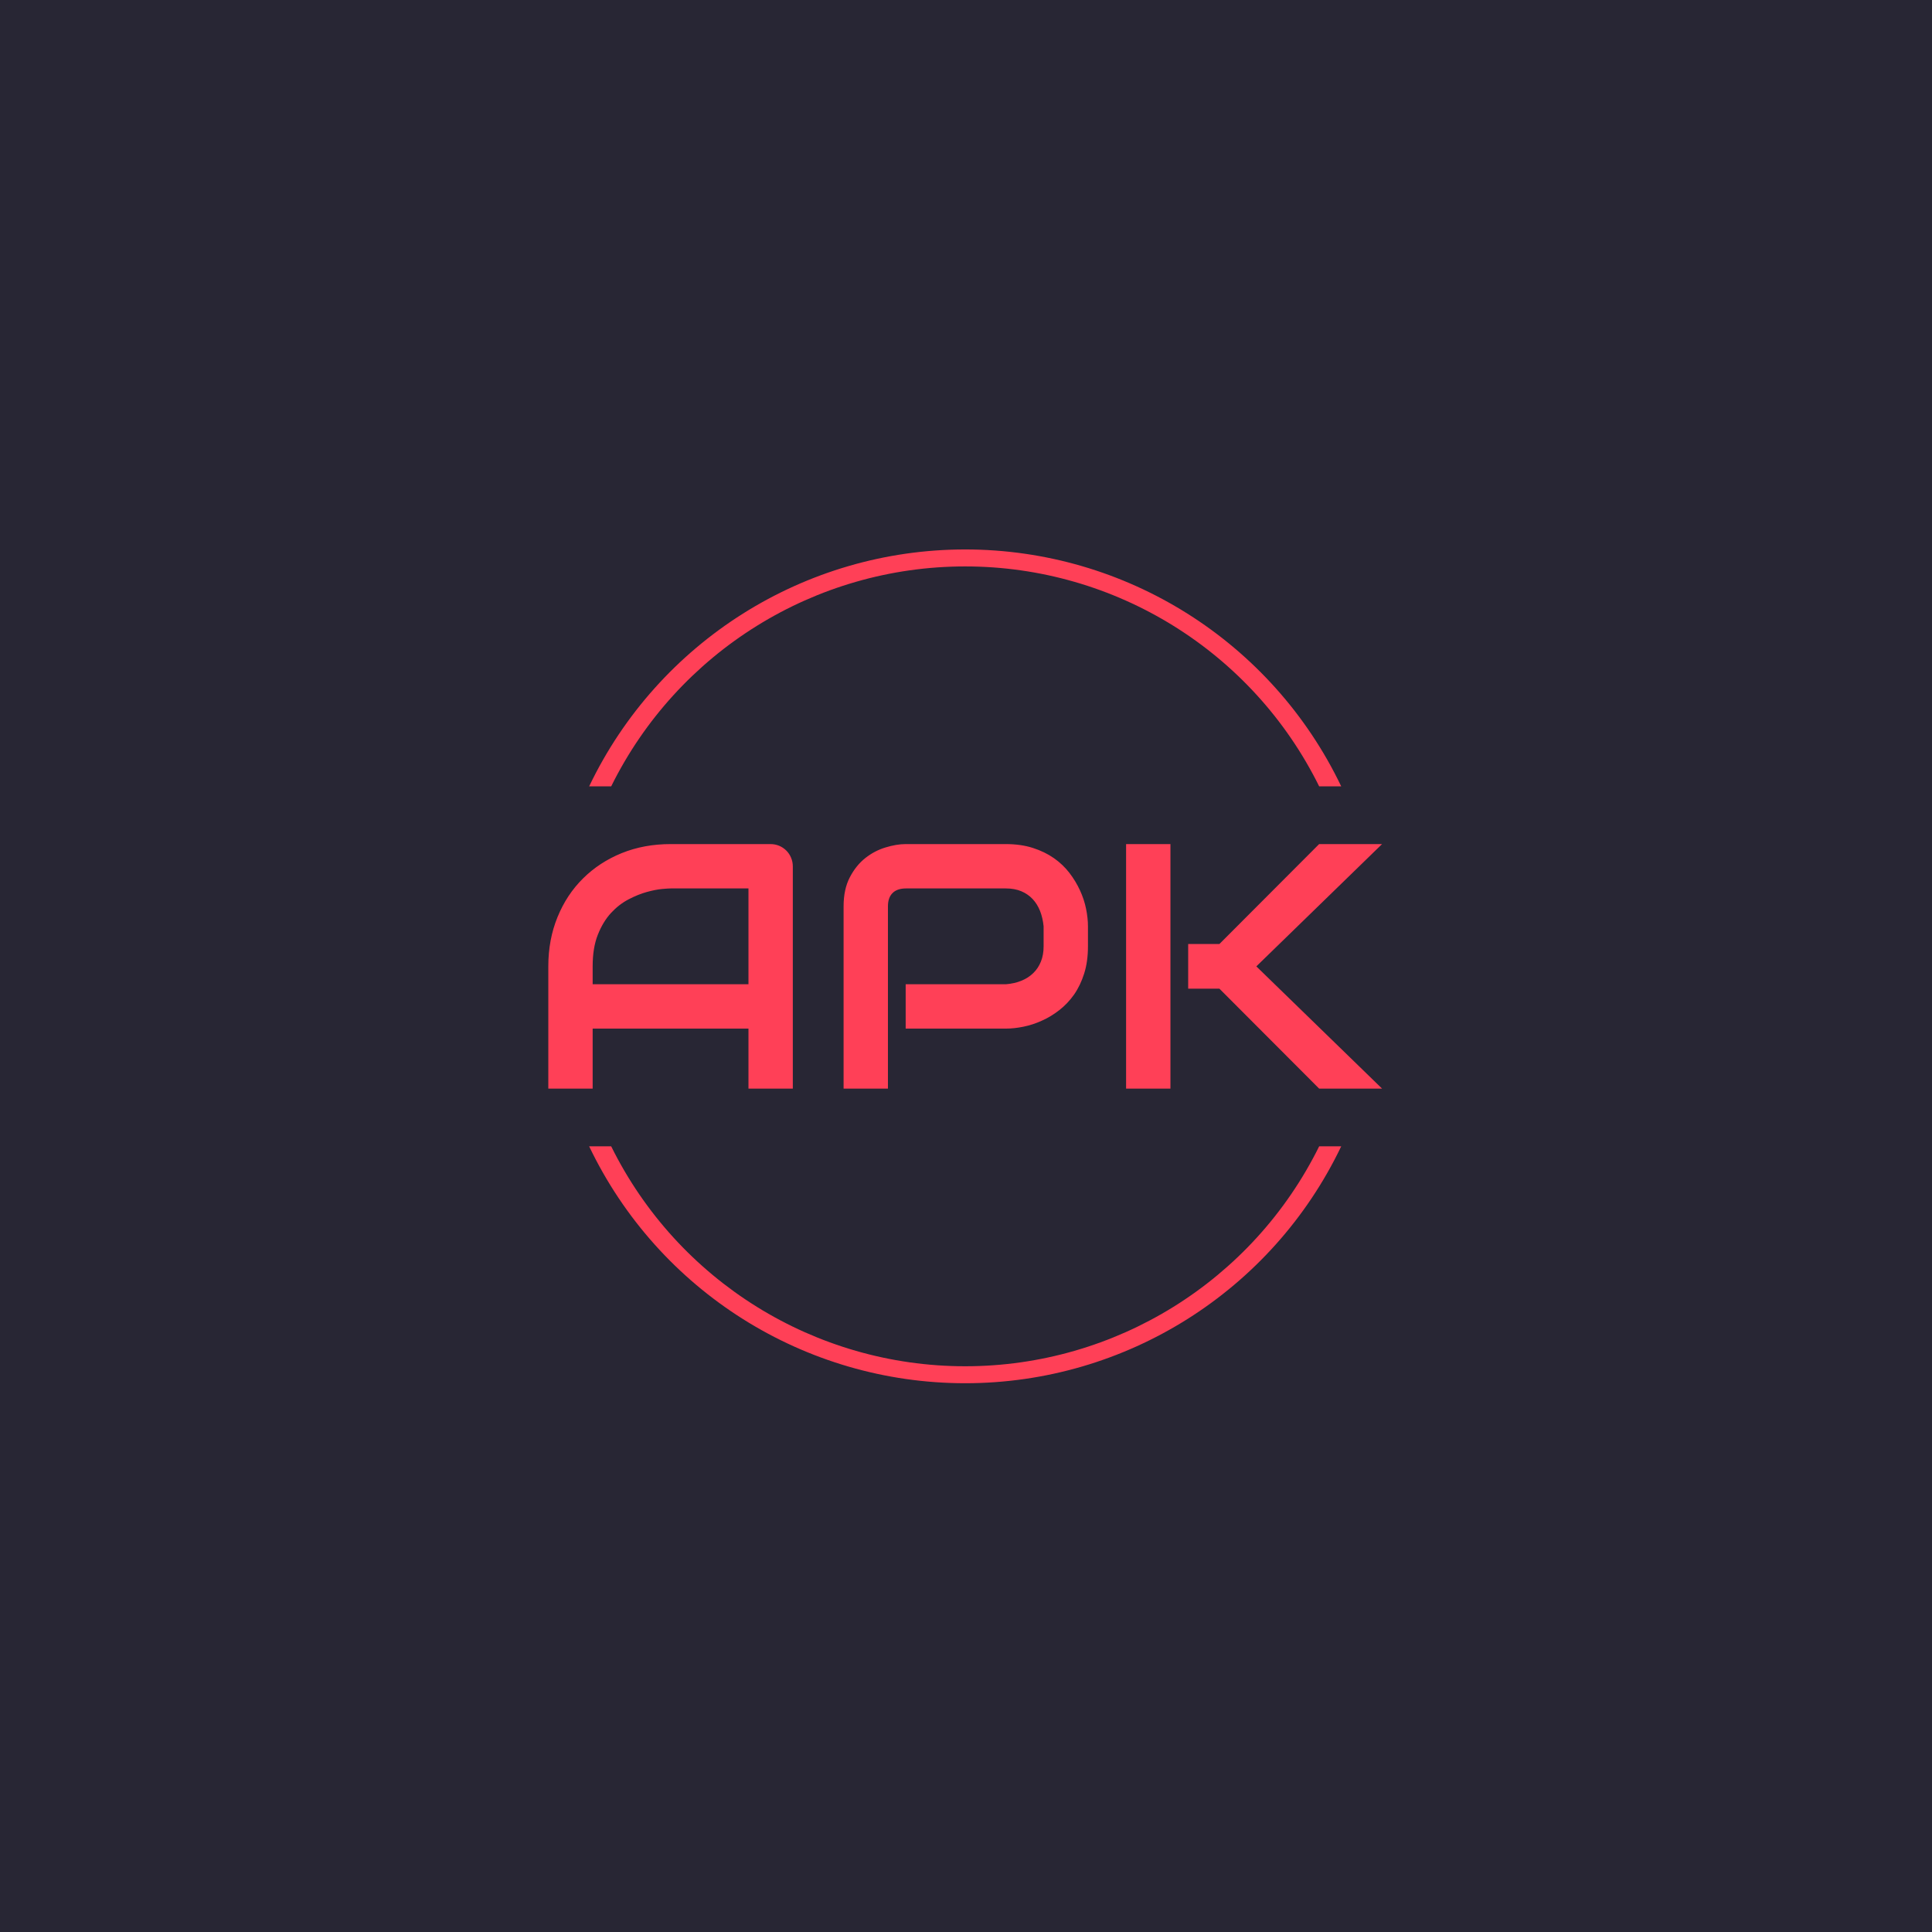
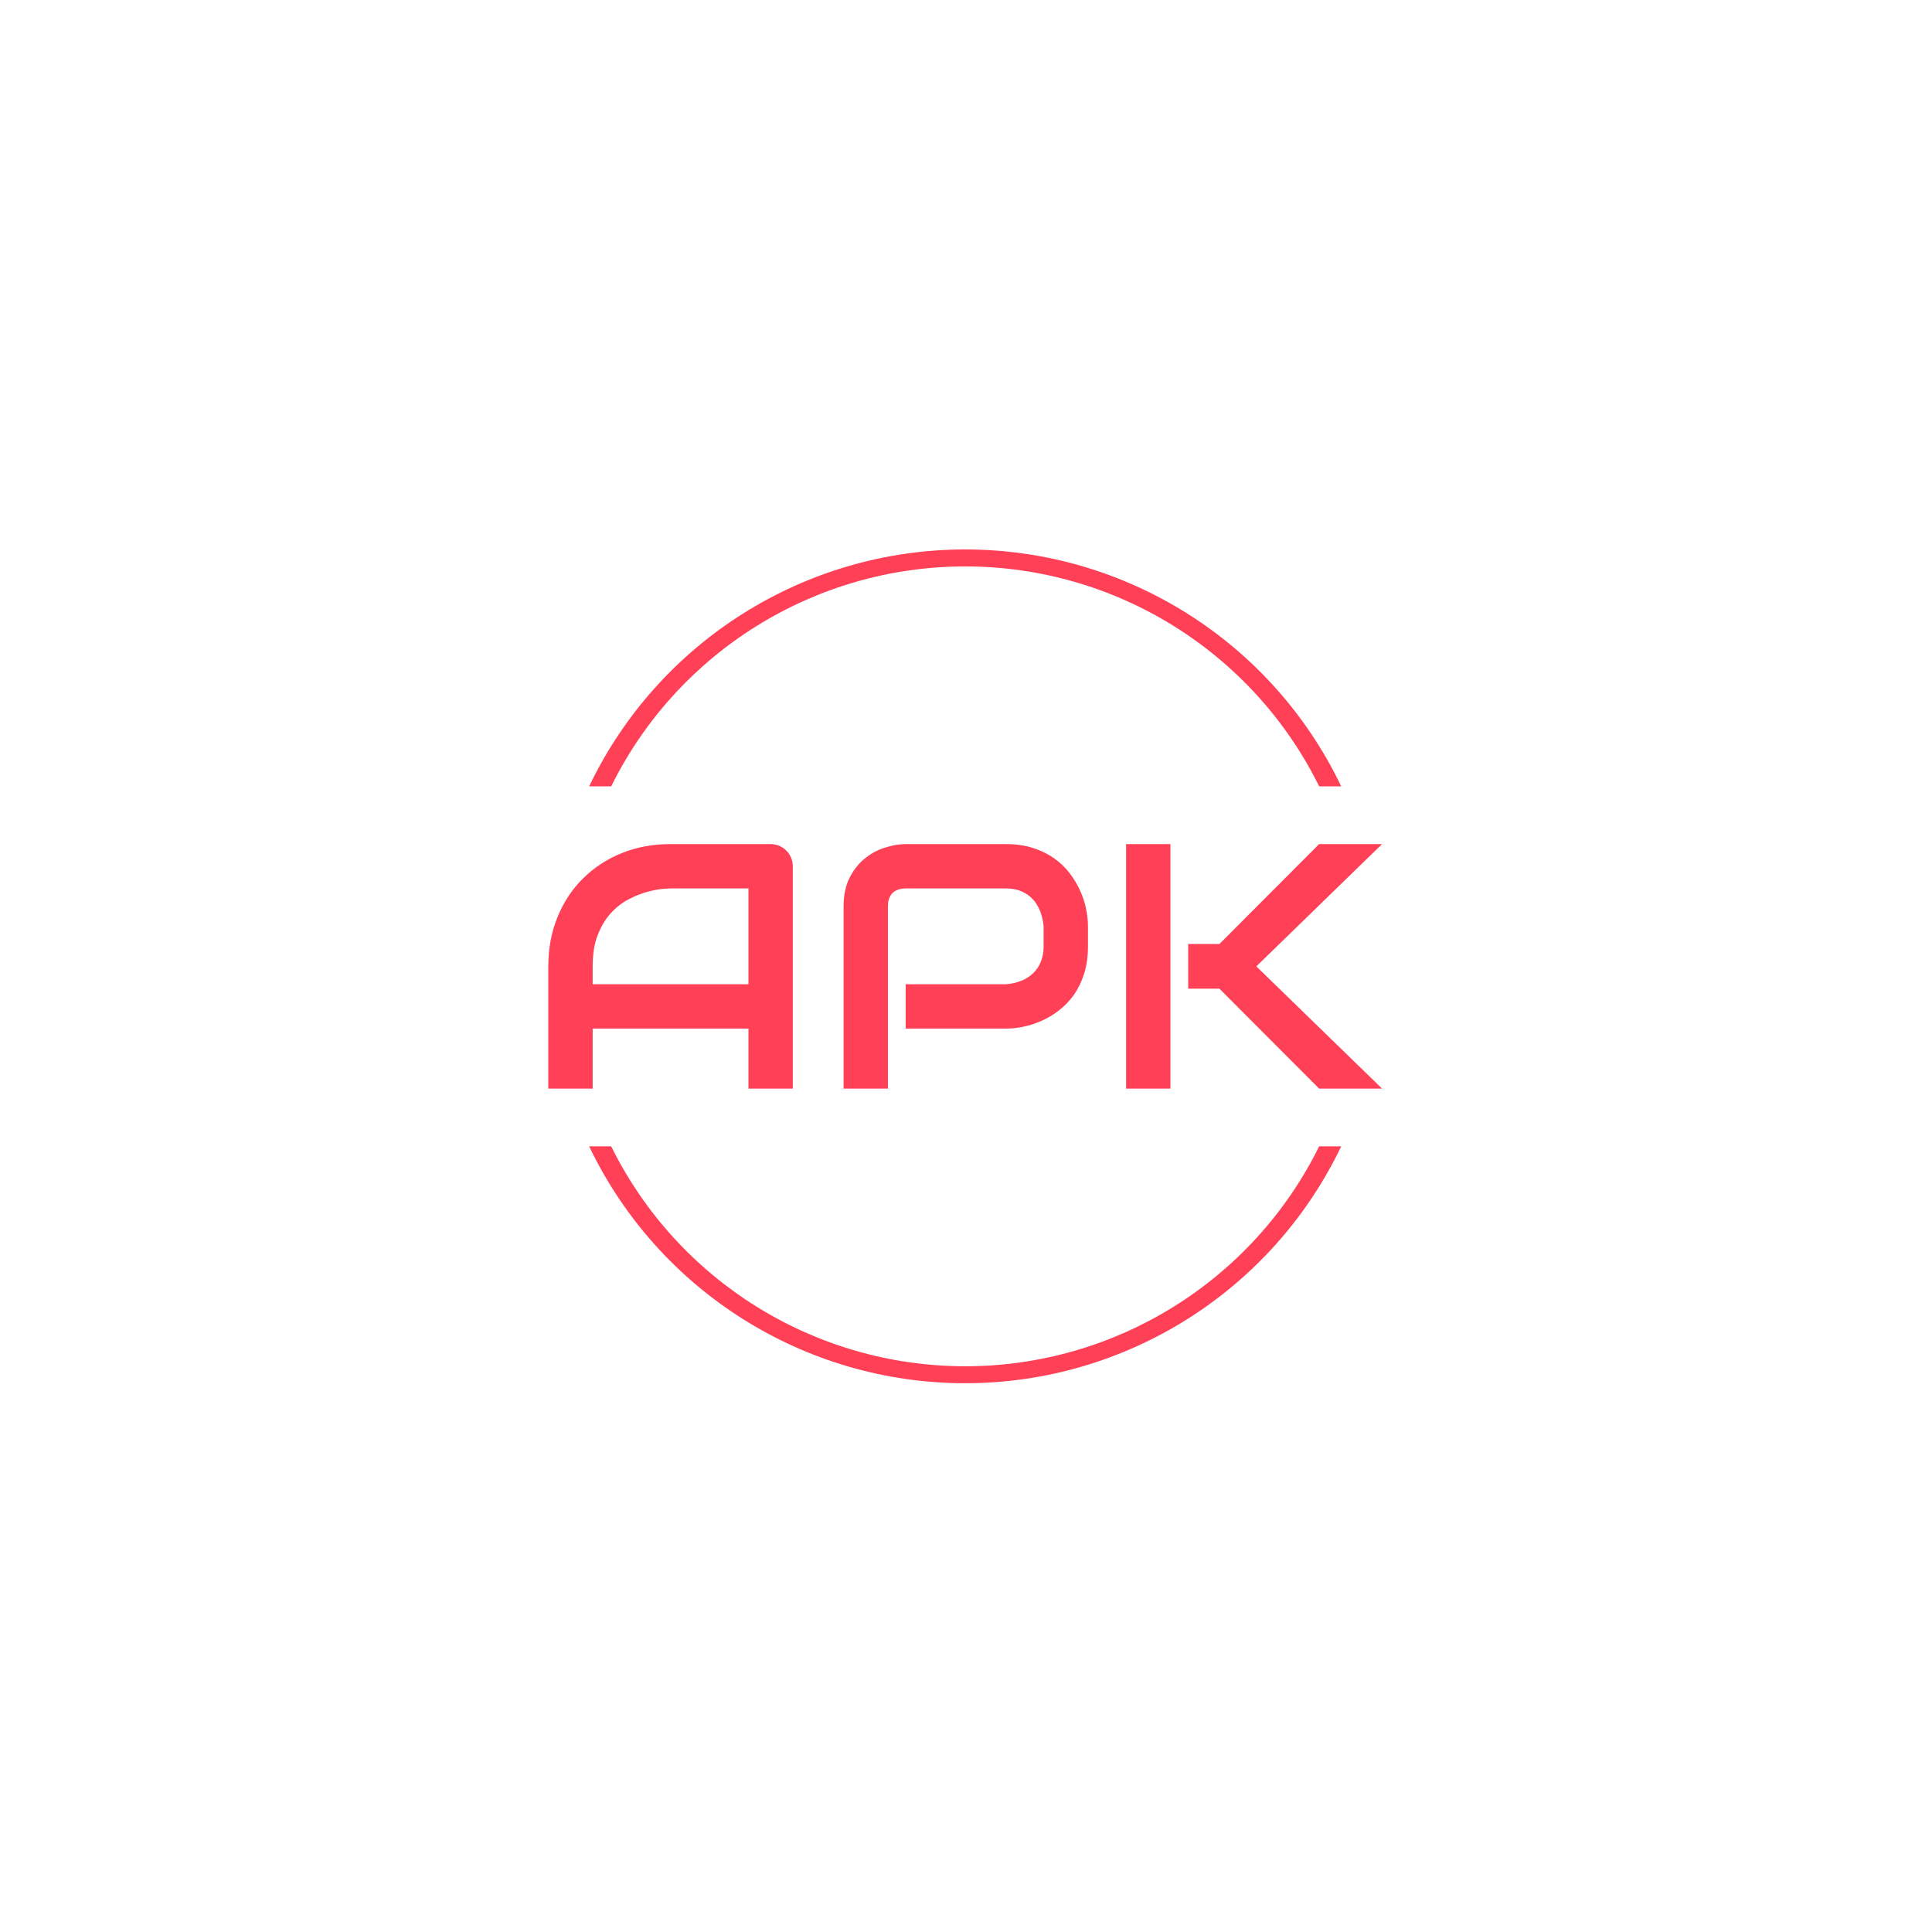
<svg xmlns="http://www.w3.org/2000/svg" version="1.1" width="1000" height="1000" viewBox="0 0 1000 1000">
-   <rect width="1000" height="1000" fill="#282634" />
+   <rect width="1000" height="1000" fill="transparent" />
  <g transform="matrix(0.7,0,0,0.7,149.5758,282.1266)">
    <svg viewBox="0 0 396 247" data-background-color="#282634" preserveAspectRatio="xMidYMid meet" height="623" width="1000">
      <g id="tight-bounds" transform="matrix(1,0,0,1,0.24,-0.1)">
        <svg viewBox="0 0 395.52 247.2" height="247.2" width="395.52">
          <g>
            <svg />
          </g>
          <g>
            <svg viewBox="0 0 395.52 247.2" height="247.2" width="395.52">
              <g transform="matrix(1,0,0,1,75.54432,87.76006)">
                <svg viewBox="0 0 244.431 71.68" height="71.68" width="244.431">
                  <g>
                    <svg viewBox="0 0 244.431 71.68" height="71.68" width="244.431">
                      <g>
                        <svg viewBox="0 0 244.431 71.68" height="71.68" width="244.431">
                          <g>
                            <svg viewBox="0 0 244.431 71.68" height="71.68" width="244.431">
                              <g id="textblocktransform">
                                <svg viewBox="0 0 244.431 71.68" height="71.68" width="244.431" id="textblock">
                                  <g>
                                    <svg viewBox="0 0 244.431 71.68" height="71.68" width="244.431">
                                      <g transform="matrix(1,0,0,1,0,0)">
                                        <svg width="244.431" viewBox="3.03 -35.01 119.38 35.01" height="71.68" data-palette-color="#ff4057">
                                          <path d="M38.04-31.81L38.04 0 31.69 0 31.69-8.59 9.38-8.59 9.38 0 3.03 0 3.03-17.5Q3.03-21.34 4.35-24.56 5.66-27.78 8.01-30.1 10.35-32.42 13.55-33.72 16.75-35.01 20.53-35.01L20.53-35.01 34.84-35.01Q35.5-35.01 36.08-34.77 36.67-34.52 37.11-34.08 37.55-33.64 37.79-33.06 38.04-32.47 38.04-31.81L38.04-31.81ZM9.38-17.5L9.38-14.94 31.69-14.94 31.69-28.66 20.53-28.66Q20.24-28.66 19.3-28.58 18.36-28.49 17.13-28.15 15.89-27.81 14.53-27.1 13.16-26.39 12.01-25.15 10.86-23.9 10.12-22.03 9.38-20.17 9.38-17.5L9.38-17.5ZM80.3-23.24L80.3-20.36Q80.3-18.19 79.76-16.48 79.22-14.77 78.31-13.46 77.39-12.16 76.19-11.23 75-10.3 73.69-9.72 72.39-9.13 71.05-8.86 69.72-8.59 68.55-8.59L68.55-8.59 54.2-8.59 54.2-14.94 68.55-14.94Q69.77-15.04 70.76-15.44 71.75-15.84 72.46-16.53 73.17-17.21 73.56-18.18 73.95-19.14 73.95-20.36L73.95-20.36 73.95-23.24Q73.83-24.44 73.44-25.44 73.04-26.44 72.37-27.15 71.7-27.86 70.75-28.26 69.8-28.66 68.55-28.66L68.55-28.66 54.25-28.66Q52.98-28.66 52.32-28 51.66-27.34 51.66-26.1L51.66-26.1 51.66 0 45.31 0 45.31-26.1Q45.31-28.54 46.2-30.25 47.09-31.96 48.42-33.01 49.75-34.06 51.32-34.53 52.88-35.01 54.2-35.01L54.2-35.01 68.55-35.01Q70.7-35.01 72.41-34.46 74.12-33.91 75.42-33 76.73-32.08 77.65-30.88 78.56-29.69 79.16-28.38 79.76-27.08 80.03-25.74 80.3-24.41 80.3-23.24L80.3-23.24ZM104.41-17.5L122.41 0 113.4 0 99.12-14.31 94.65-14.31 94.65-20.7 99.12-20.7 113.4-35.01 122.41-35.01 104.41-17.5ZM92.11-35.01L92.11 0 85.76 0 85.76-35.01 92.11-35.01Z" opacity="1" transform="matrix(1,0,0,1,0,0)" fill="#ff4057" class="undefined-text-0" data-fill-palette-color="primary" id="text-0" />
                                        </svg>
                                      </g>
                                    </svg>
                                  </g>
                                </svg>
                              </g>
                            </svg>
                          </g>
                          <g />
                        </svg>
                      </g>
                    </svg>
                  </g>
                </svg>
              </g>
              <g>
                <path d="M87.52 70.838A122.216 122.216 0 0 1 308 70.838L301.536 70.838A115.752 115.752 0 0 0 93.984 70.838L87.52 70.838M87.52 176.362A122.216 122.216 0 0 0 308 176.362L301.536 176.362A115.752 115.752 0 0 1 93.984 176.362L87.52 176.362" fill="#ff4057" stroke="transparent" data-fill-palette-color="tertiary" />
              </g>
            </svg>
          </g>
          <defs />
        </svg>
        <rect width="395.52" height="247.2" fill="none" stroke="none" visibility="hidden" />
      </g>
    </svg>
  </g>
</svg>
